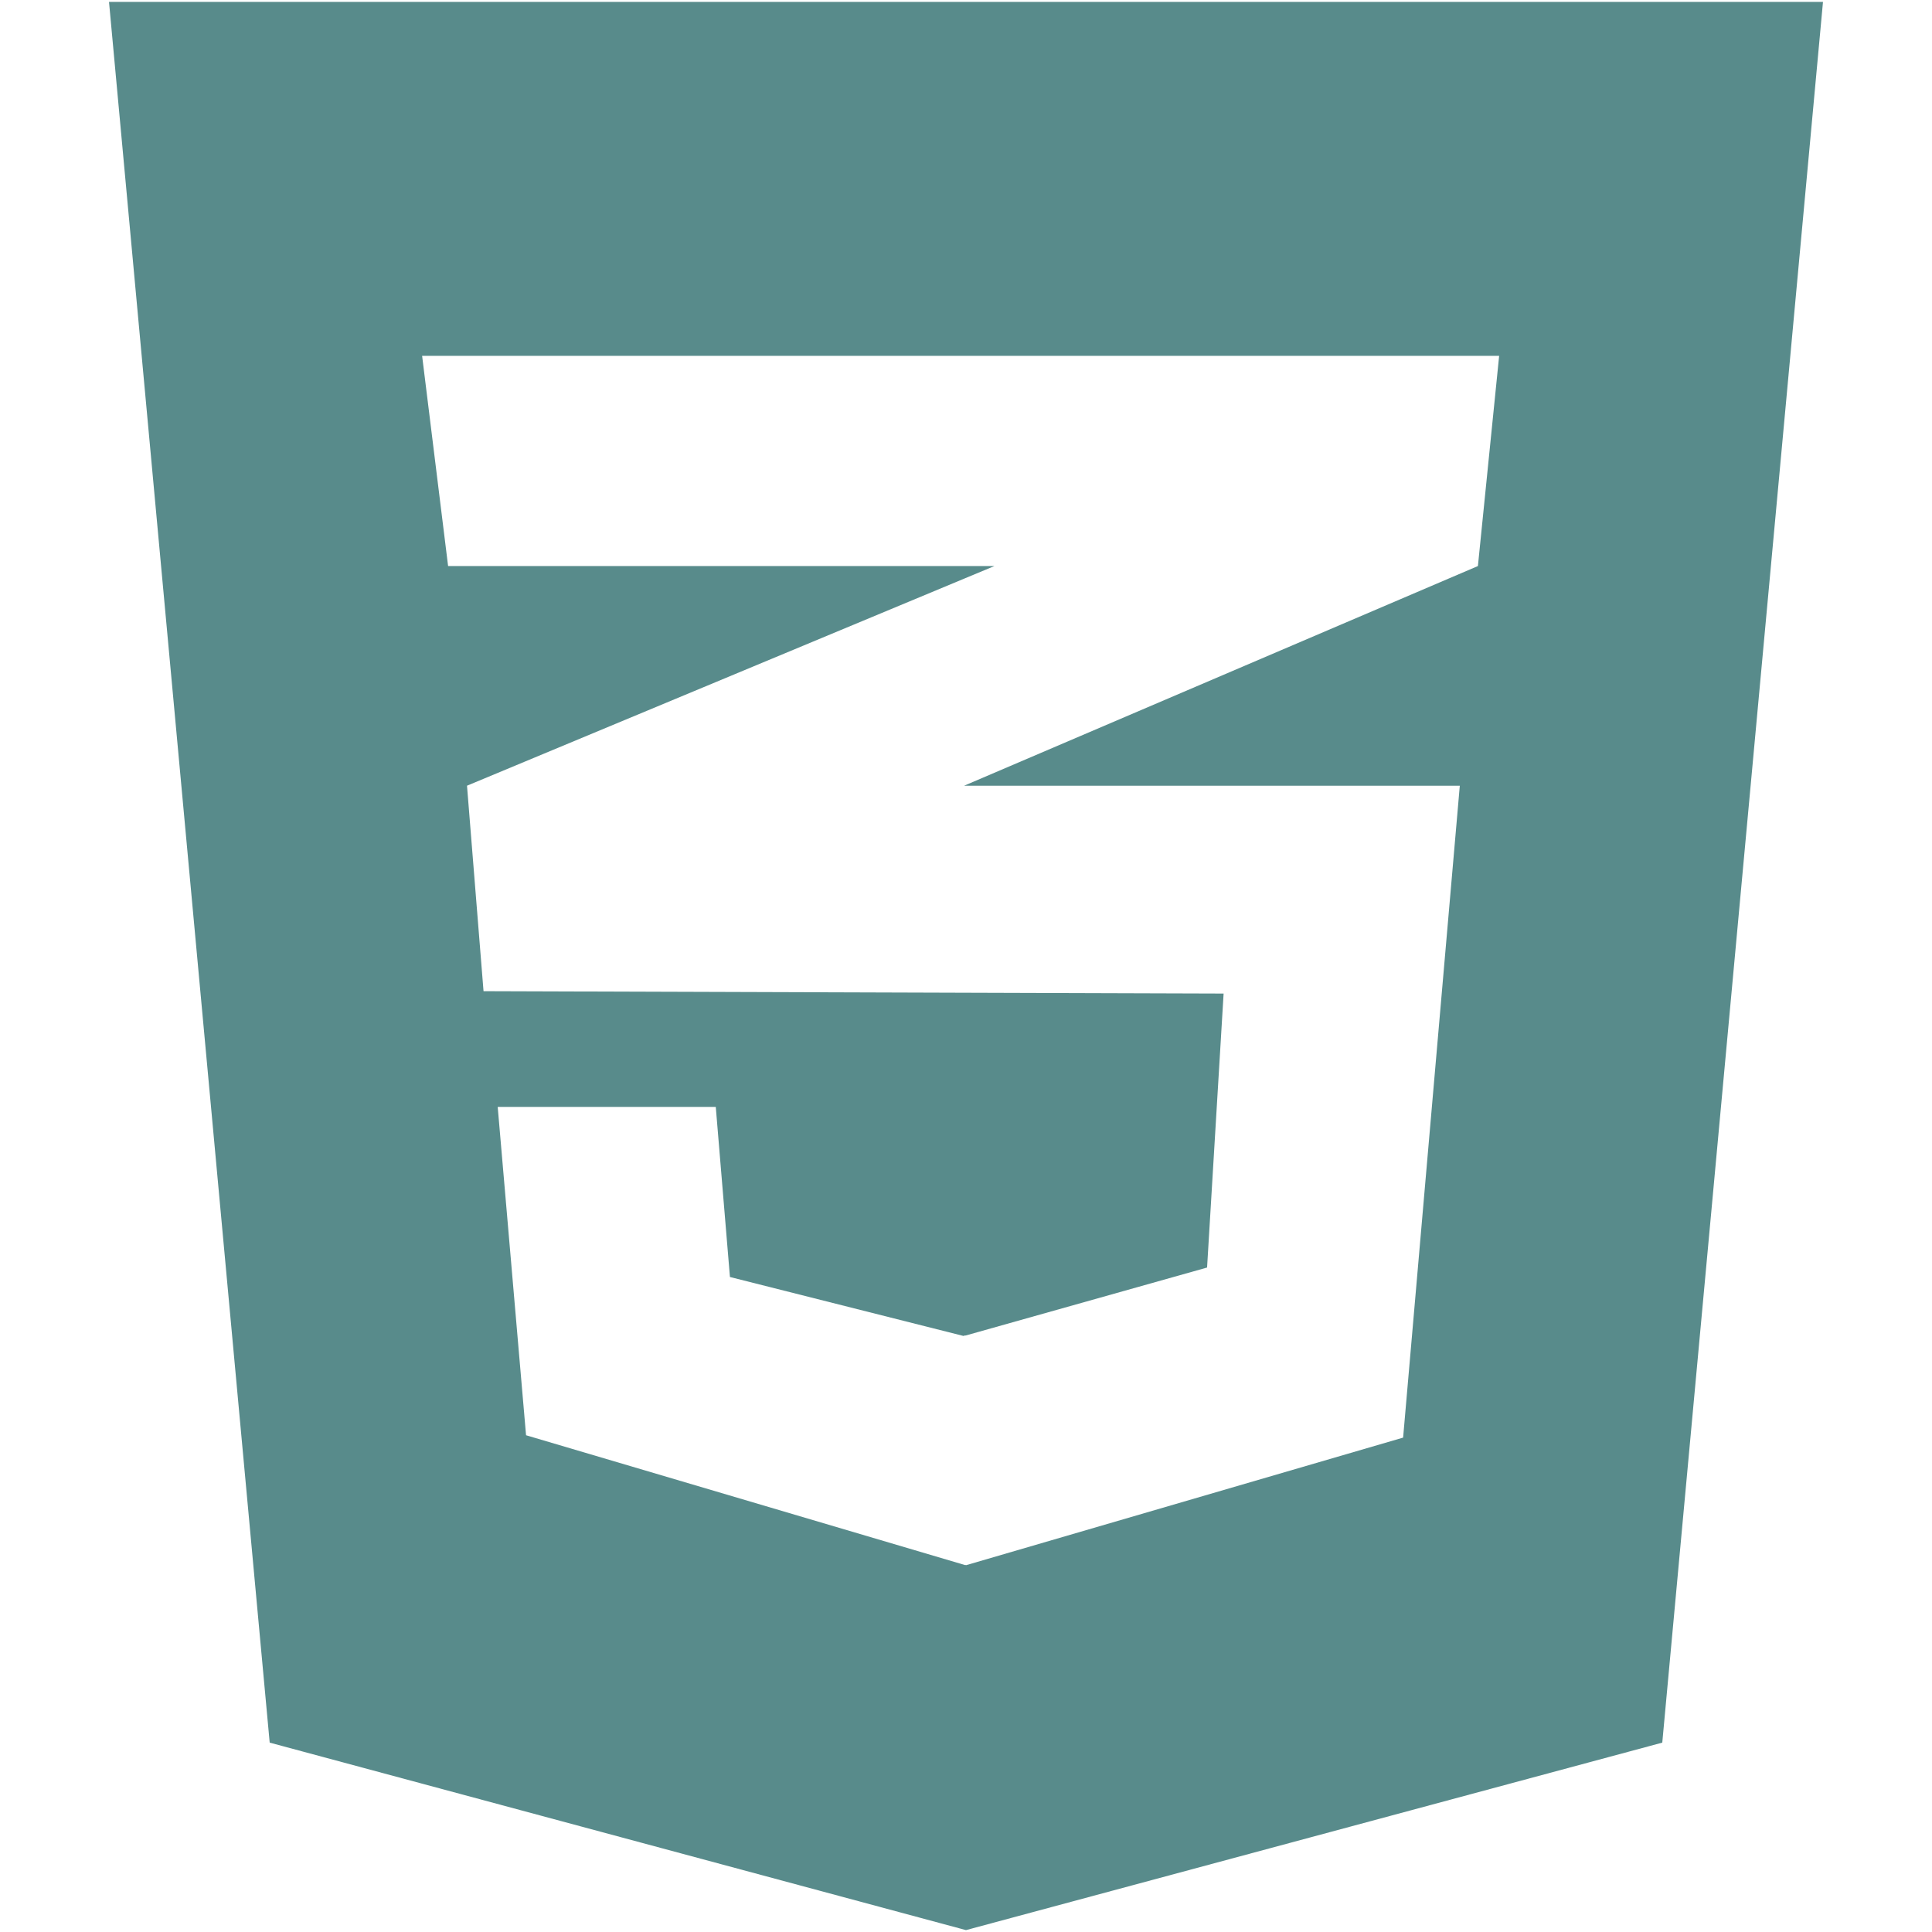
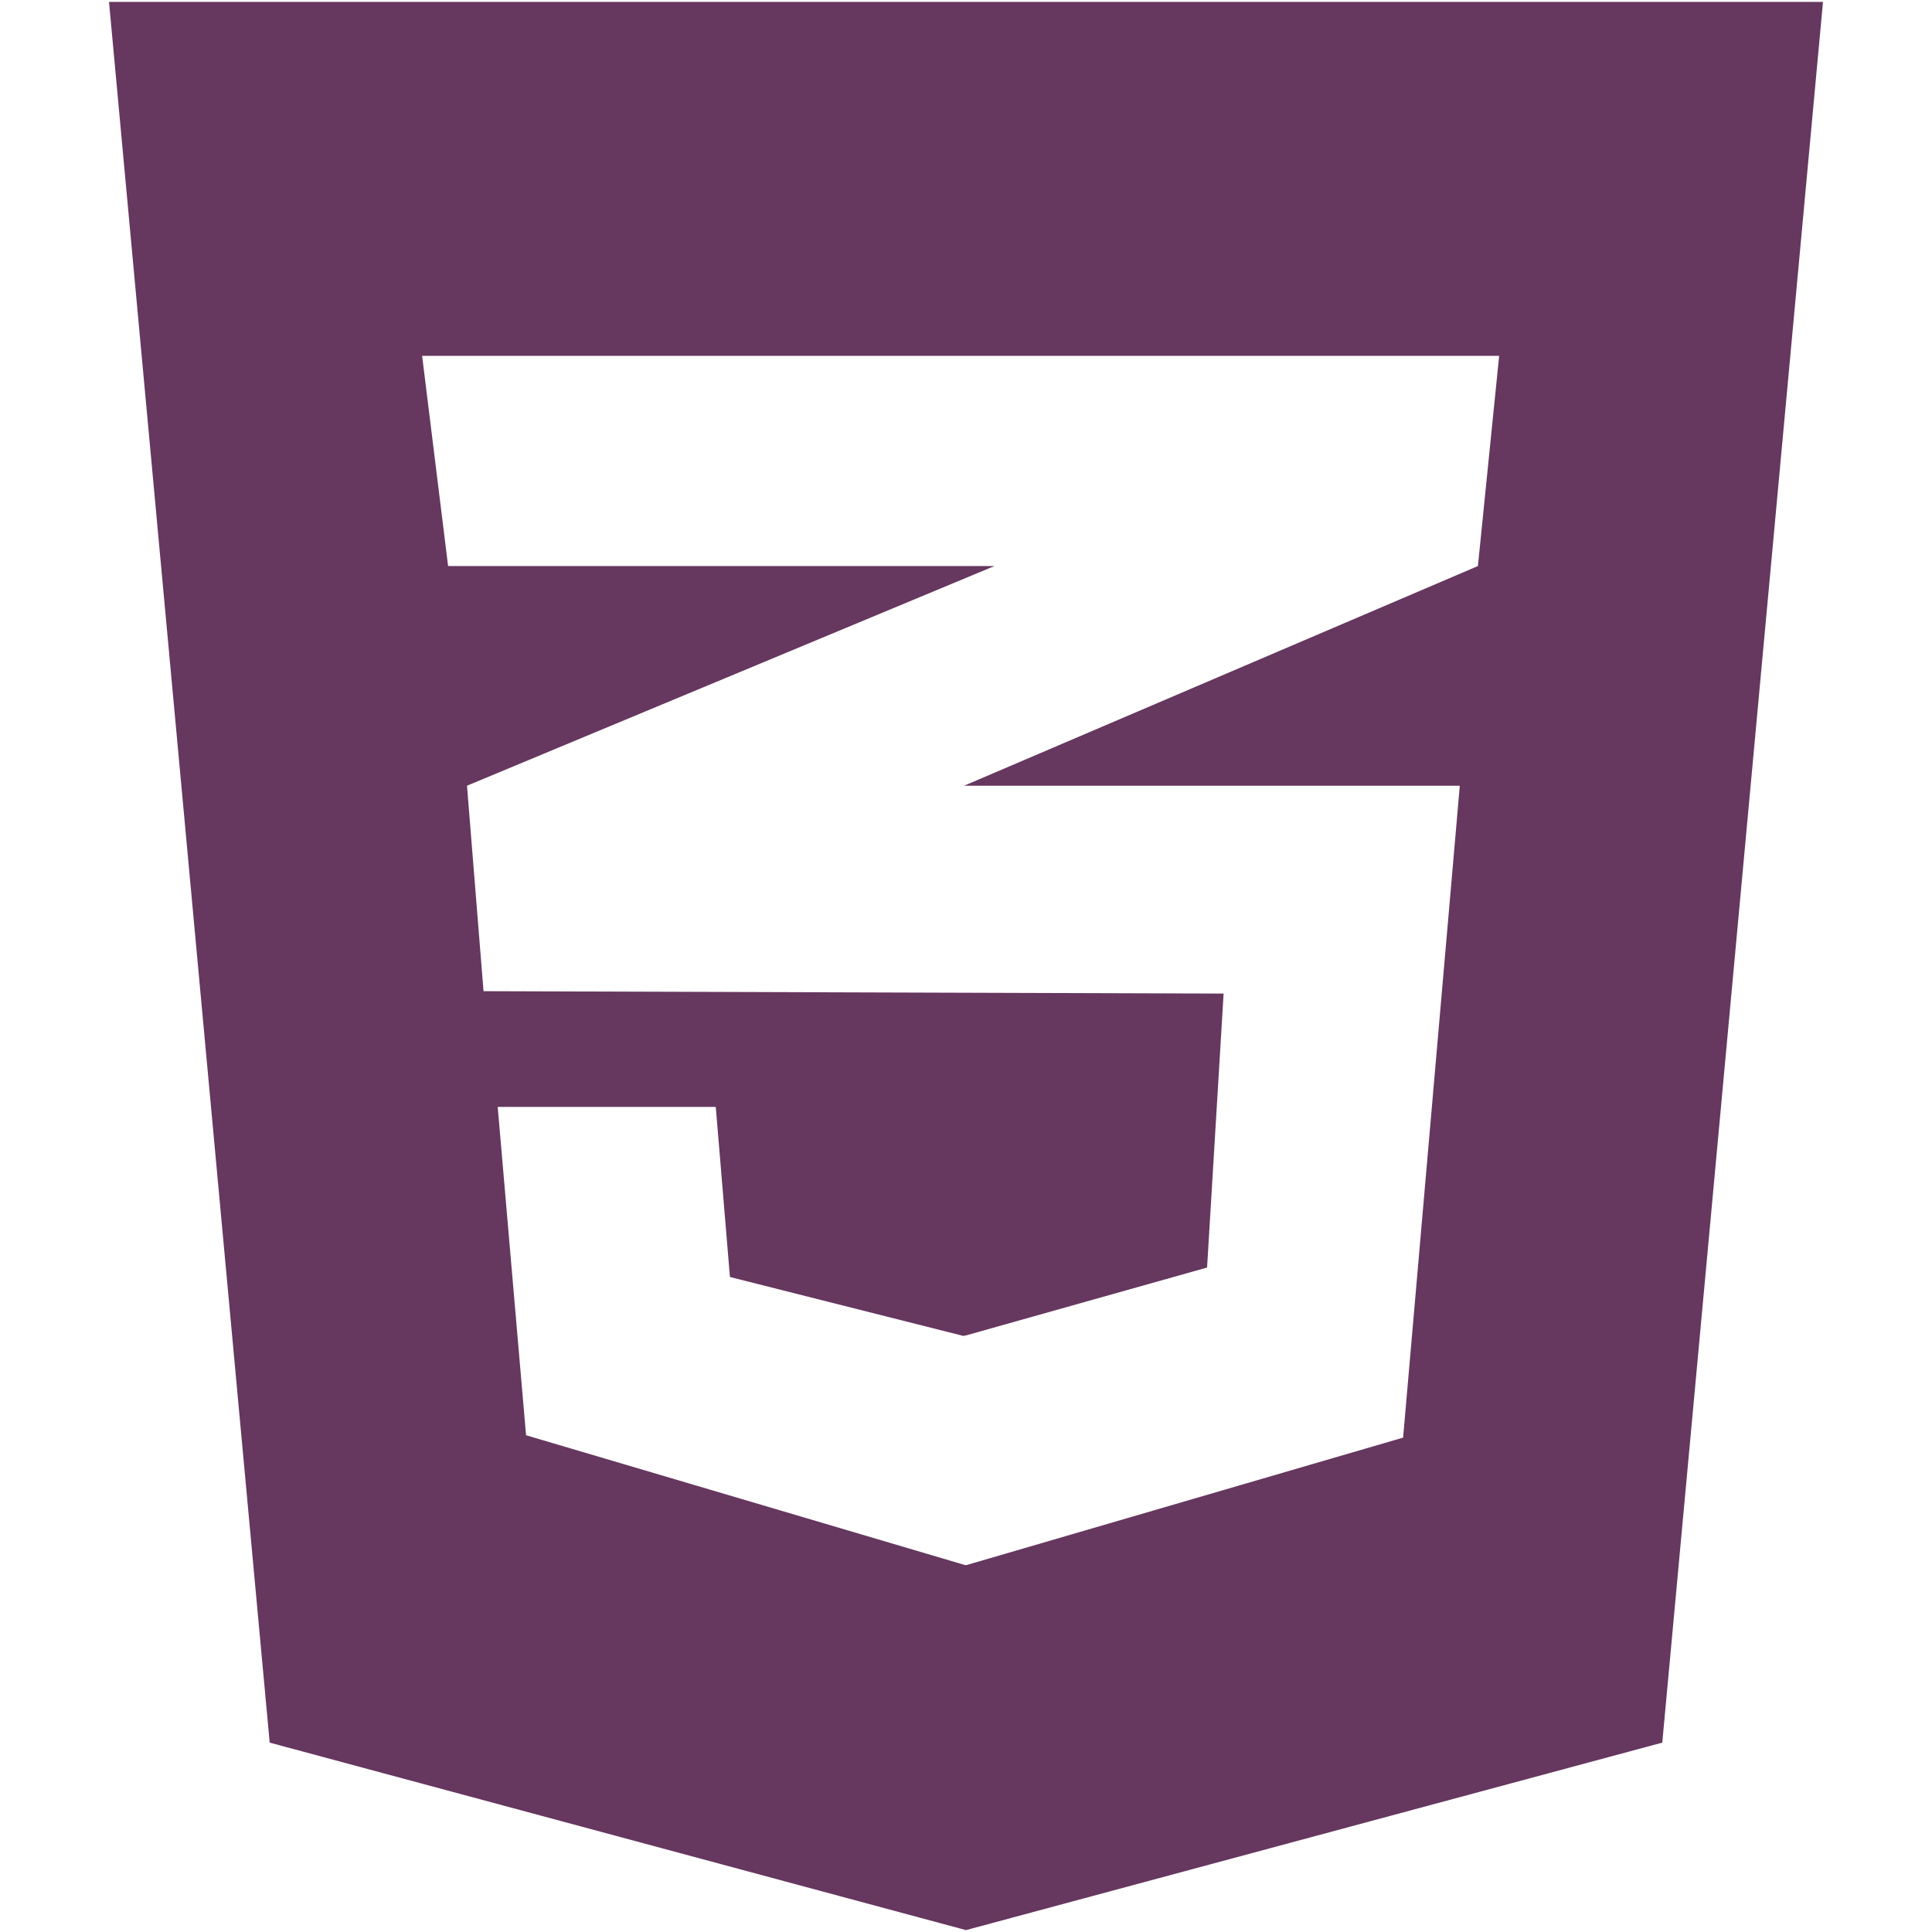
<svg xmlns="http://www.w3.org/2000/svg" version="1.1" viewBox="0 0 512 512" enable-background="new 0 0 512 512" xml:space="preserve">
-   <path display="inline" fill="#588b8b" d="M483.111,0.501l-42.59,461.314l-184.524,49.684L71.47,461.815L28.889,0.501H483.111z M397.29,94.302 H255.831H111.866l6.885,55.708h137.08h7.7l-7.7,3.205l-132.07,55.006l4.38,54.453l127.69,0.414l68.438,0.217l-4.381,72.606 l-64.058,18.035v-0.057l-0.525,0.146l-61.864-15.617l-3.754-45.07h-0.205H132.1h-0.202l7.511,87.007l116.423,34.429v-0.062 l0.21,0.062l115.799-33.802l15.021-172.761h-131.03h-0.323l0.323-0.14l135.83-58.071L397.29,94.302z">
+   <path display="inline" fill="#66375f" d="M483.111,0.501l-42.59,461.314l-184.524,49.684L71.47,461.815L28.889,0.501H483.111z M397.29,94.302 H255.831H111.866l6.885,55.708h137.08h7.7l-7.7,3.205l-132.07,55.006l4.38,54.453l127.69,0.414l68.438,0.217l-4.381,72.606 l-64.058,18.035v-0.057l-0.525,0.146l-61.864-15.617l-3.754-45.07h-0.205H132.1h-0.202l7.511,87.007l116.423,34.429v-0.062 l0.21,0.062l115.799-33.802l15.021-172.761h-131.03h-0.323l0.323-0.14l135.83-58.071L397.29,94.302z">
	</path>
</svg>
